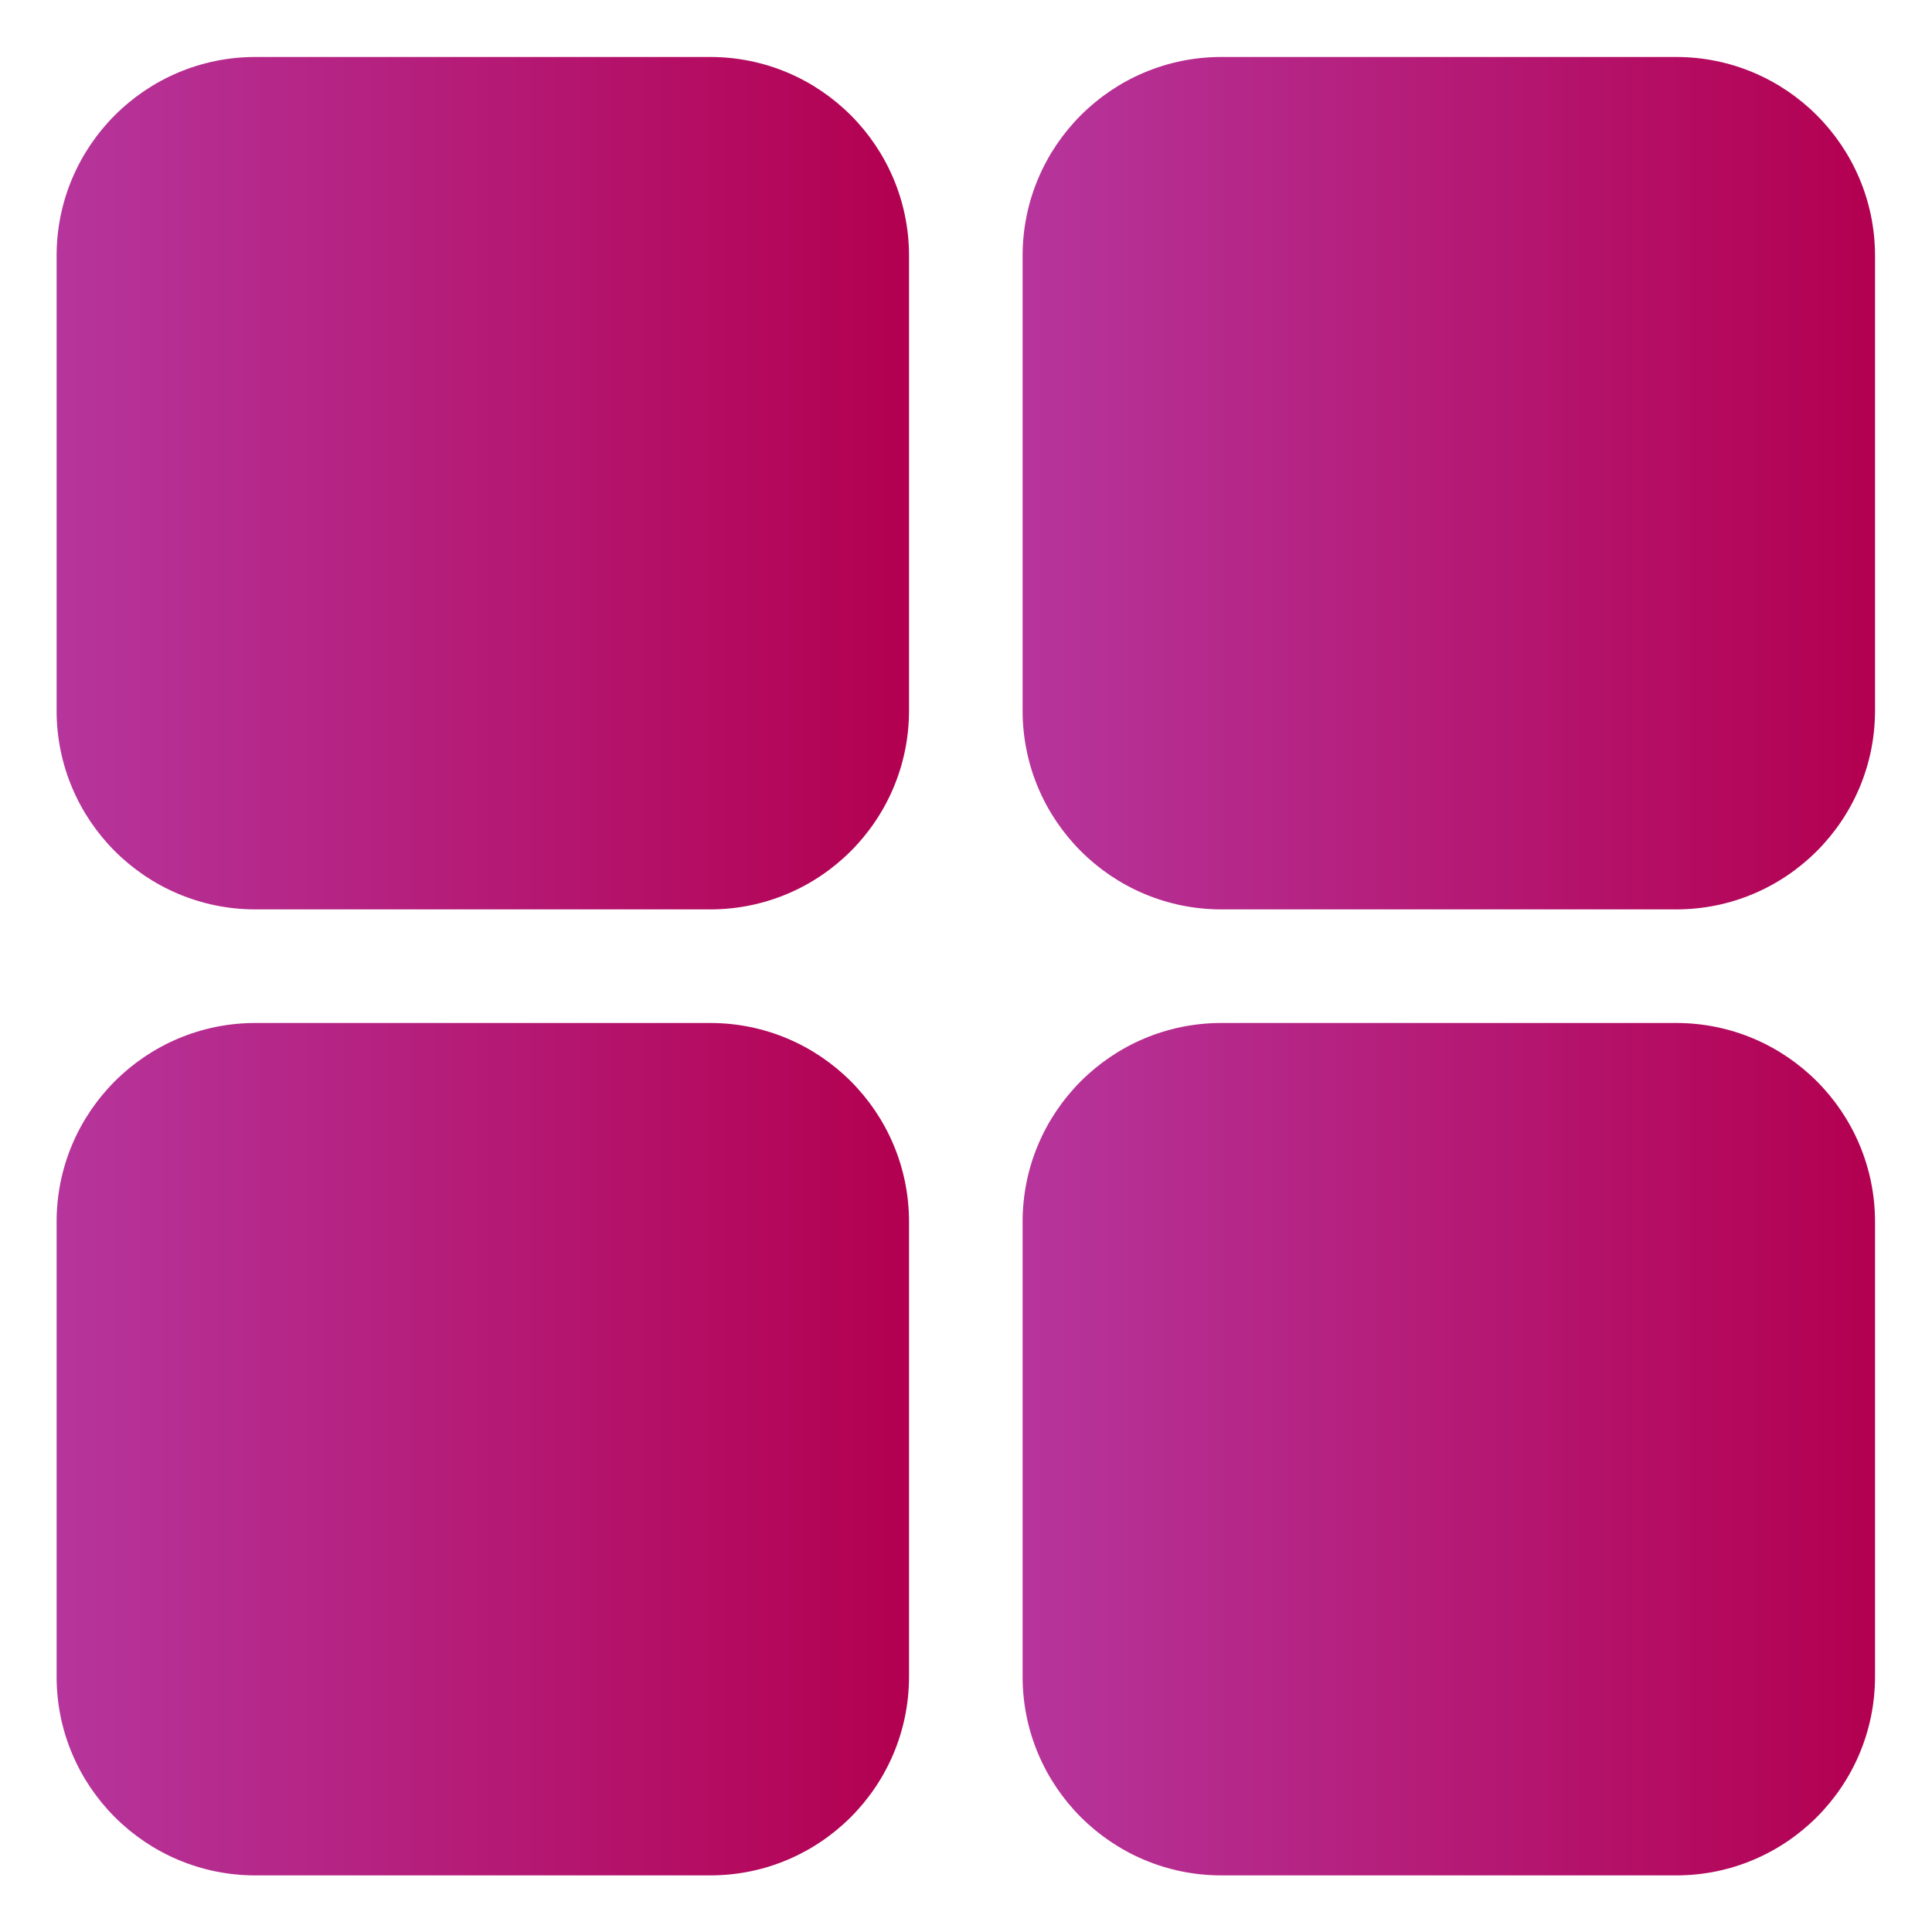
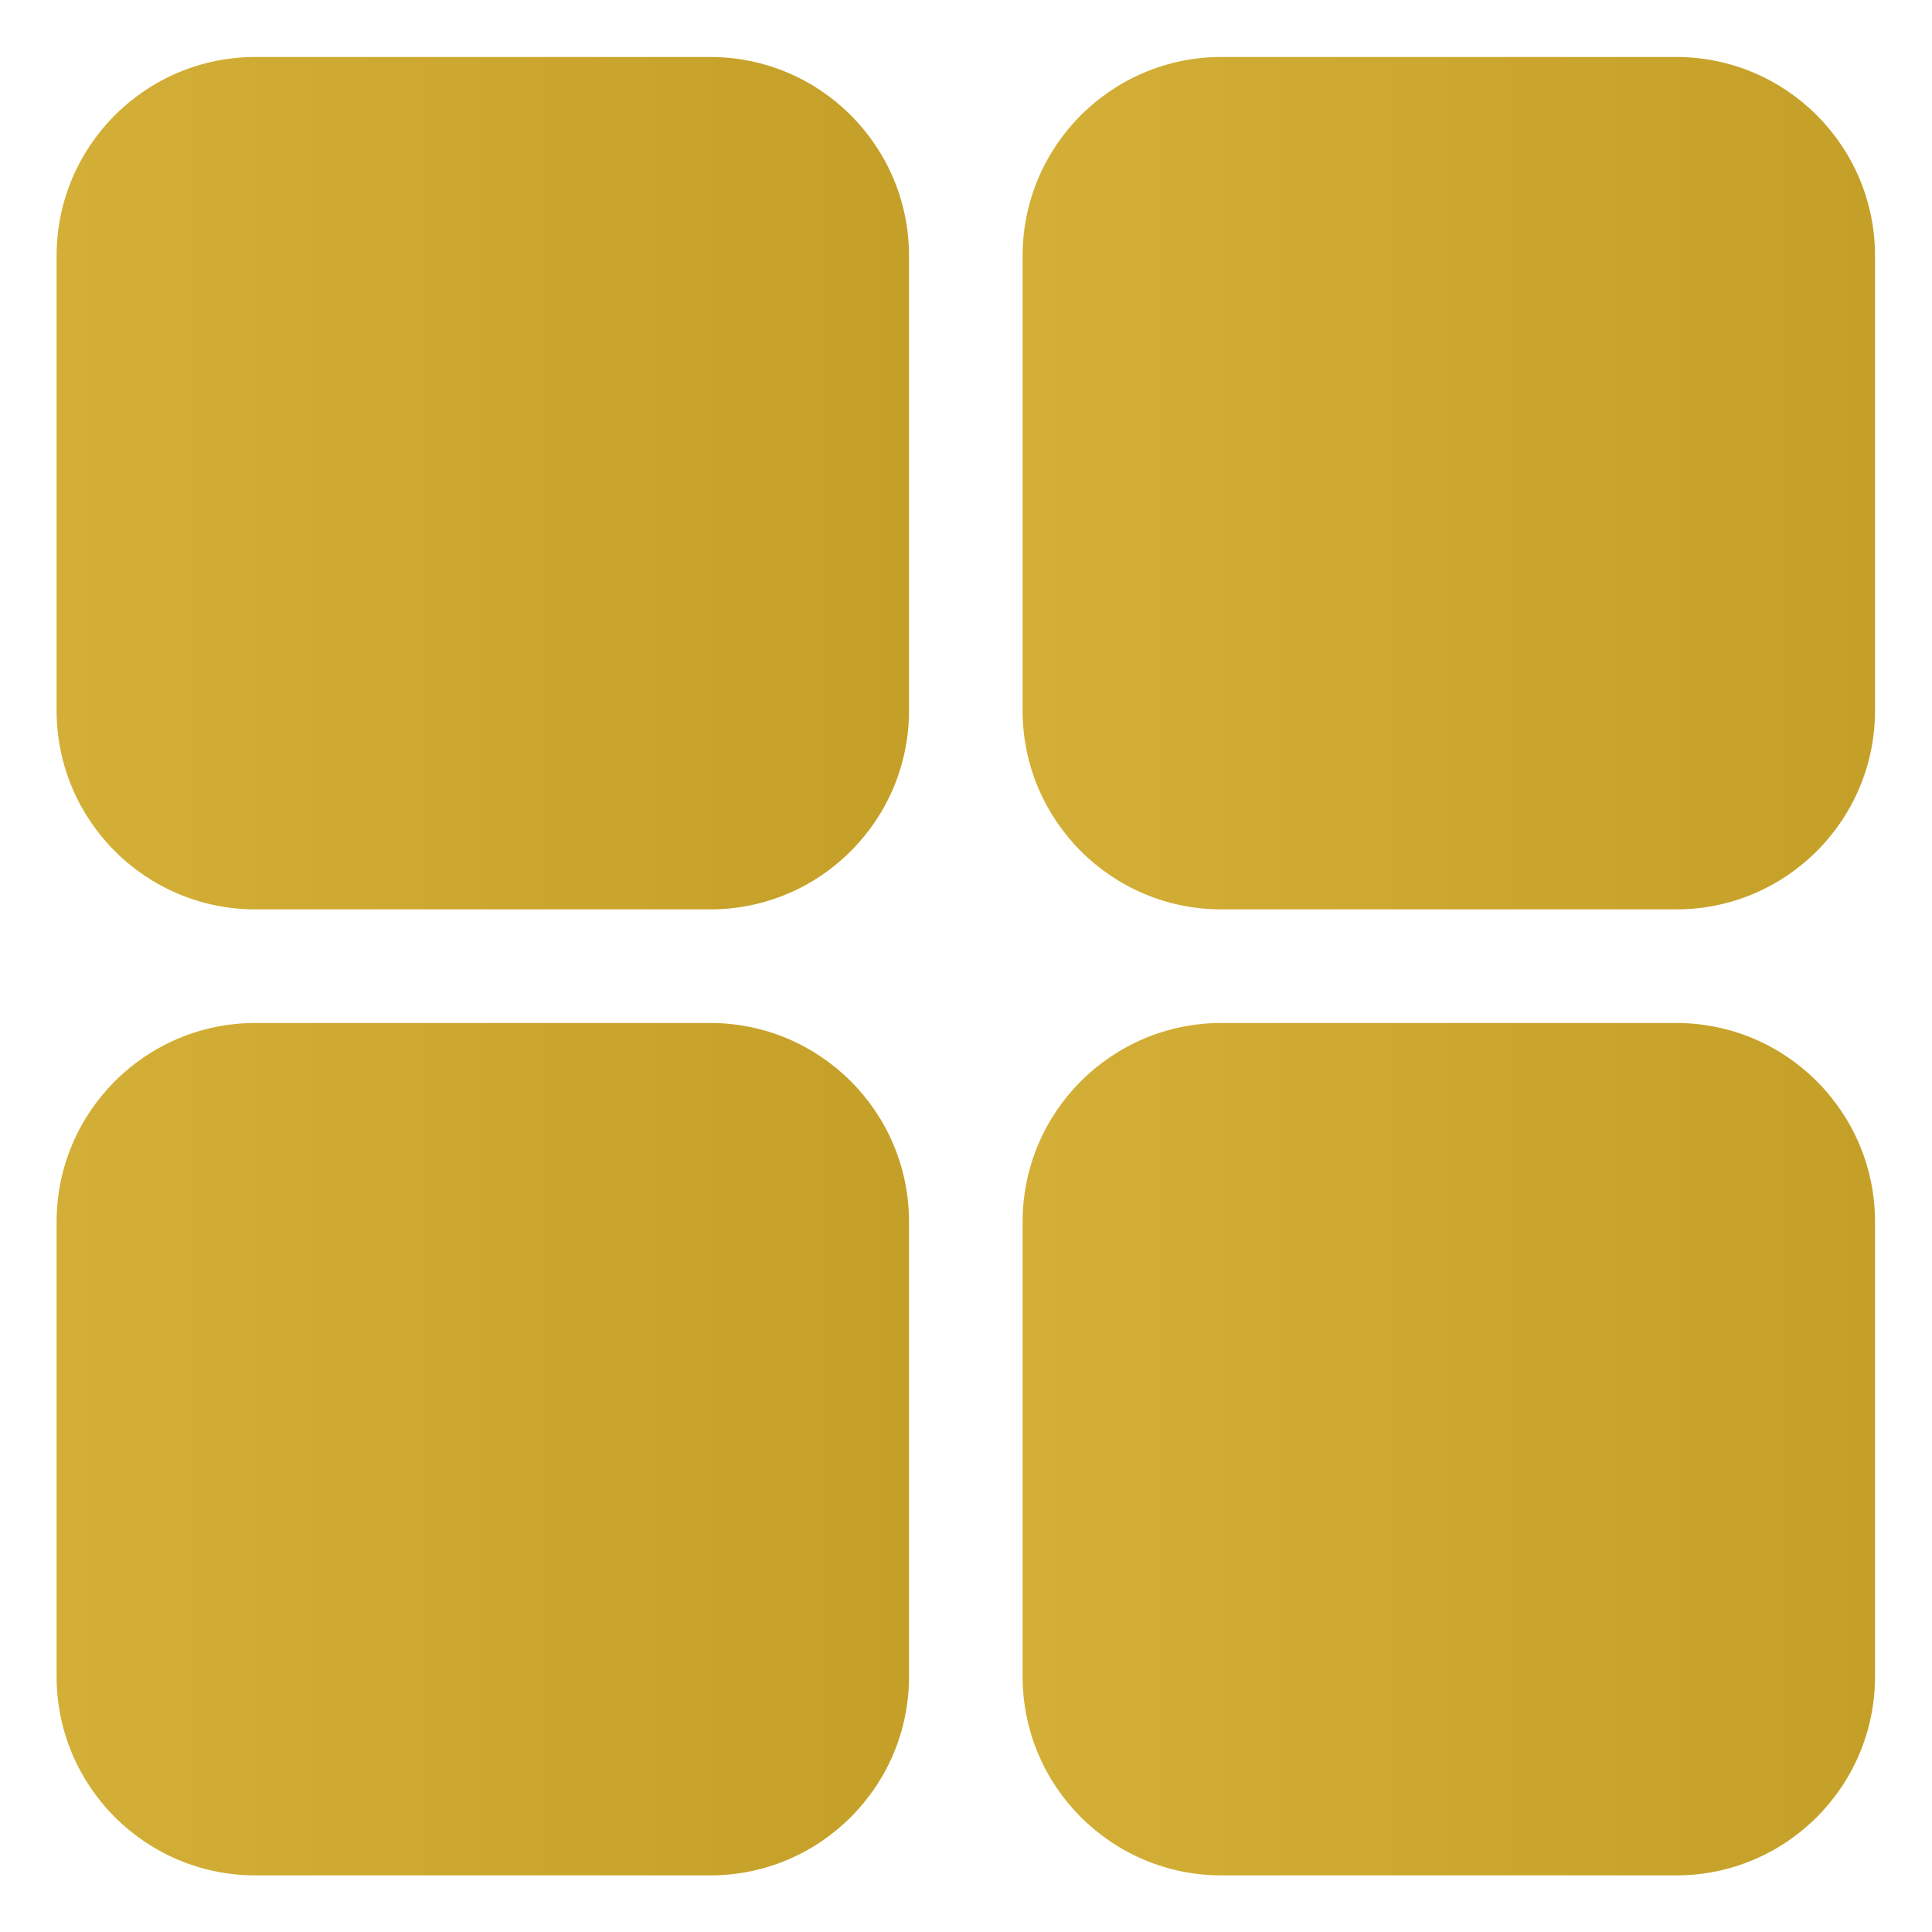
<svg xmlns="http://www.w3.org/2000/svg" xmlns:xlink="http://www.w3.org/1999/xlink" viewBox="0 0 512 512">
  <defs>
    <style>      .cls-1 {        fill: url(#Degradado_sin_nombre_4-4);      }      .cls-2 {        fill: url(#Degradado_sin_nombre_4-2);      }      .cls-3 {        fill: url(#Degradado_sin_nombre_4);      }      .cls-4 {        fill: url(#Degradado_sin_nombre_4-3);      }    </style>
    <linearGradient id="Degradado_sin_nombre_4" data-name="Degradado sin nombre 4" x1="15.1" y1="384" x2="240.9" y2="384" gradientUnits="userSpaceOnUse">
-       <stop offset="0" stop-color="#b6359c" />
-       <stop offset="1" stop-color="#b30050" />
+       <stop offset="0" stop-color="#D4AF37" />
+       <stop offset="1" stop-color="#C5A028" />
    </linearGradient>
    <linearGradient id="Degradado_sin_nombre_4-2" data-name="Degradado sin nombre 4" x1="271.1" y1="128" x2="496.9" y2="128" xlink:href="#Degradado_sin_nombre_4" />
    <linearGradient id="Degradado_sin_nombre_4-3" data-name="Degradado sin nombre 4" x1="271.1" x2="496.9" xlink:href="#Degradado_sin_nombre_4" />
    <linearGradient id="Degradado_sin_nombre_4-4" data-name="Degradado sin nombre 4" y1="128" y2="128" xlink:href="#Degradado_sin_nombre_4" />
  </defs>
  <g>
    <g id="Layer_1">
      <g>
        <path class="cls-3" d="M240.9,323.8v120.5c0,29.1-23.6,52.7-52.7,52.7h-120.5c-29.1,0-52.7-23.6-52.7-52.7v-120.5c0-29.1,23.6-52.7,52.7-52.7h120.5c29.1,0,52.7,23.6,52.7,52.7Z" />
        <path class="cls-2" d="M496.9,67.8v120.5c0,29.1-23.6,52.7-52.7,52.7h-120.5c-29.1,0-52.7-23.6-52.7-52.7v-120.5c0-29.1,23.6-52.7,52.7-52.7h120.5c29.1,0,52.7,23.6,52.7,52.7Z" />
        <path class="cls-4" d="M496.9,323.8v120.5c0,29.1-23.6,52.7-52.7,52.7h-120.5c-29.1,0-52.7-23.6-52.7-52.7v-120.5c0-29.1,23.6-52.7,52.7-52.7h120.5c29.1,0,52.7,23.6,52.7,52.7Z" />
        <path class="cls-1" d="M240.9,67.8v120.5c0,29.1-23.6,52.7-52.7,52.7h-120.5c-29.1,0-52.7-23.6-52.7-52.7v-120.5c0-29.1,23.6-52.7,52.7-52.7h120.5c29.1,0,52.7,23.6,52.7,52.7Z" />
      </g>
    </g>
  </g>
</svg>
